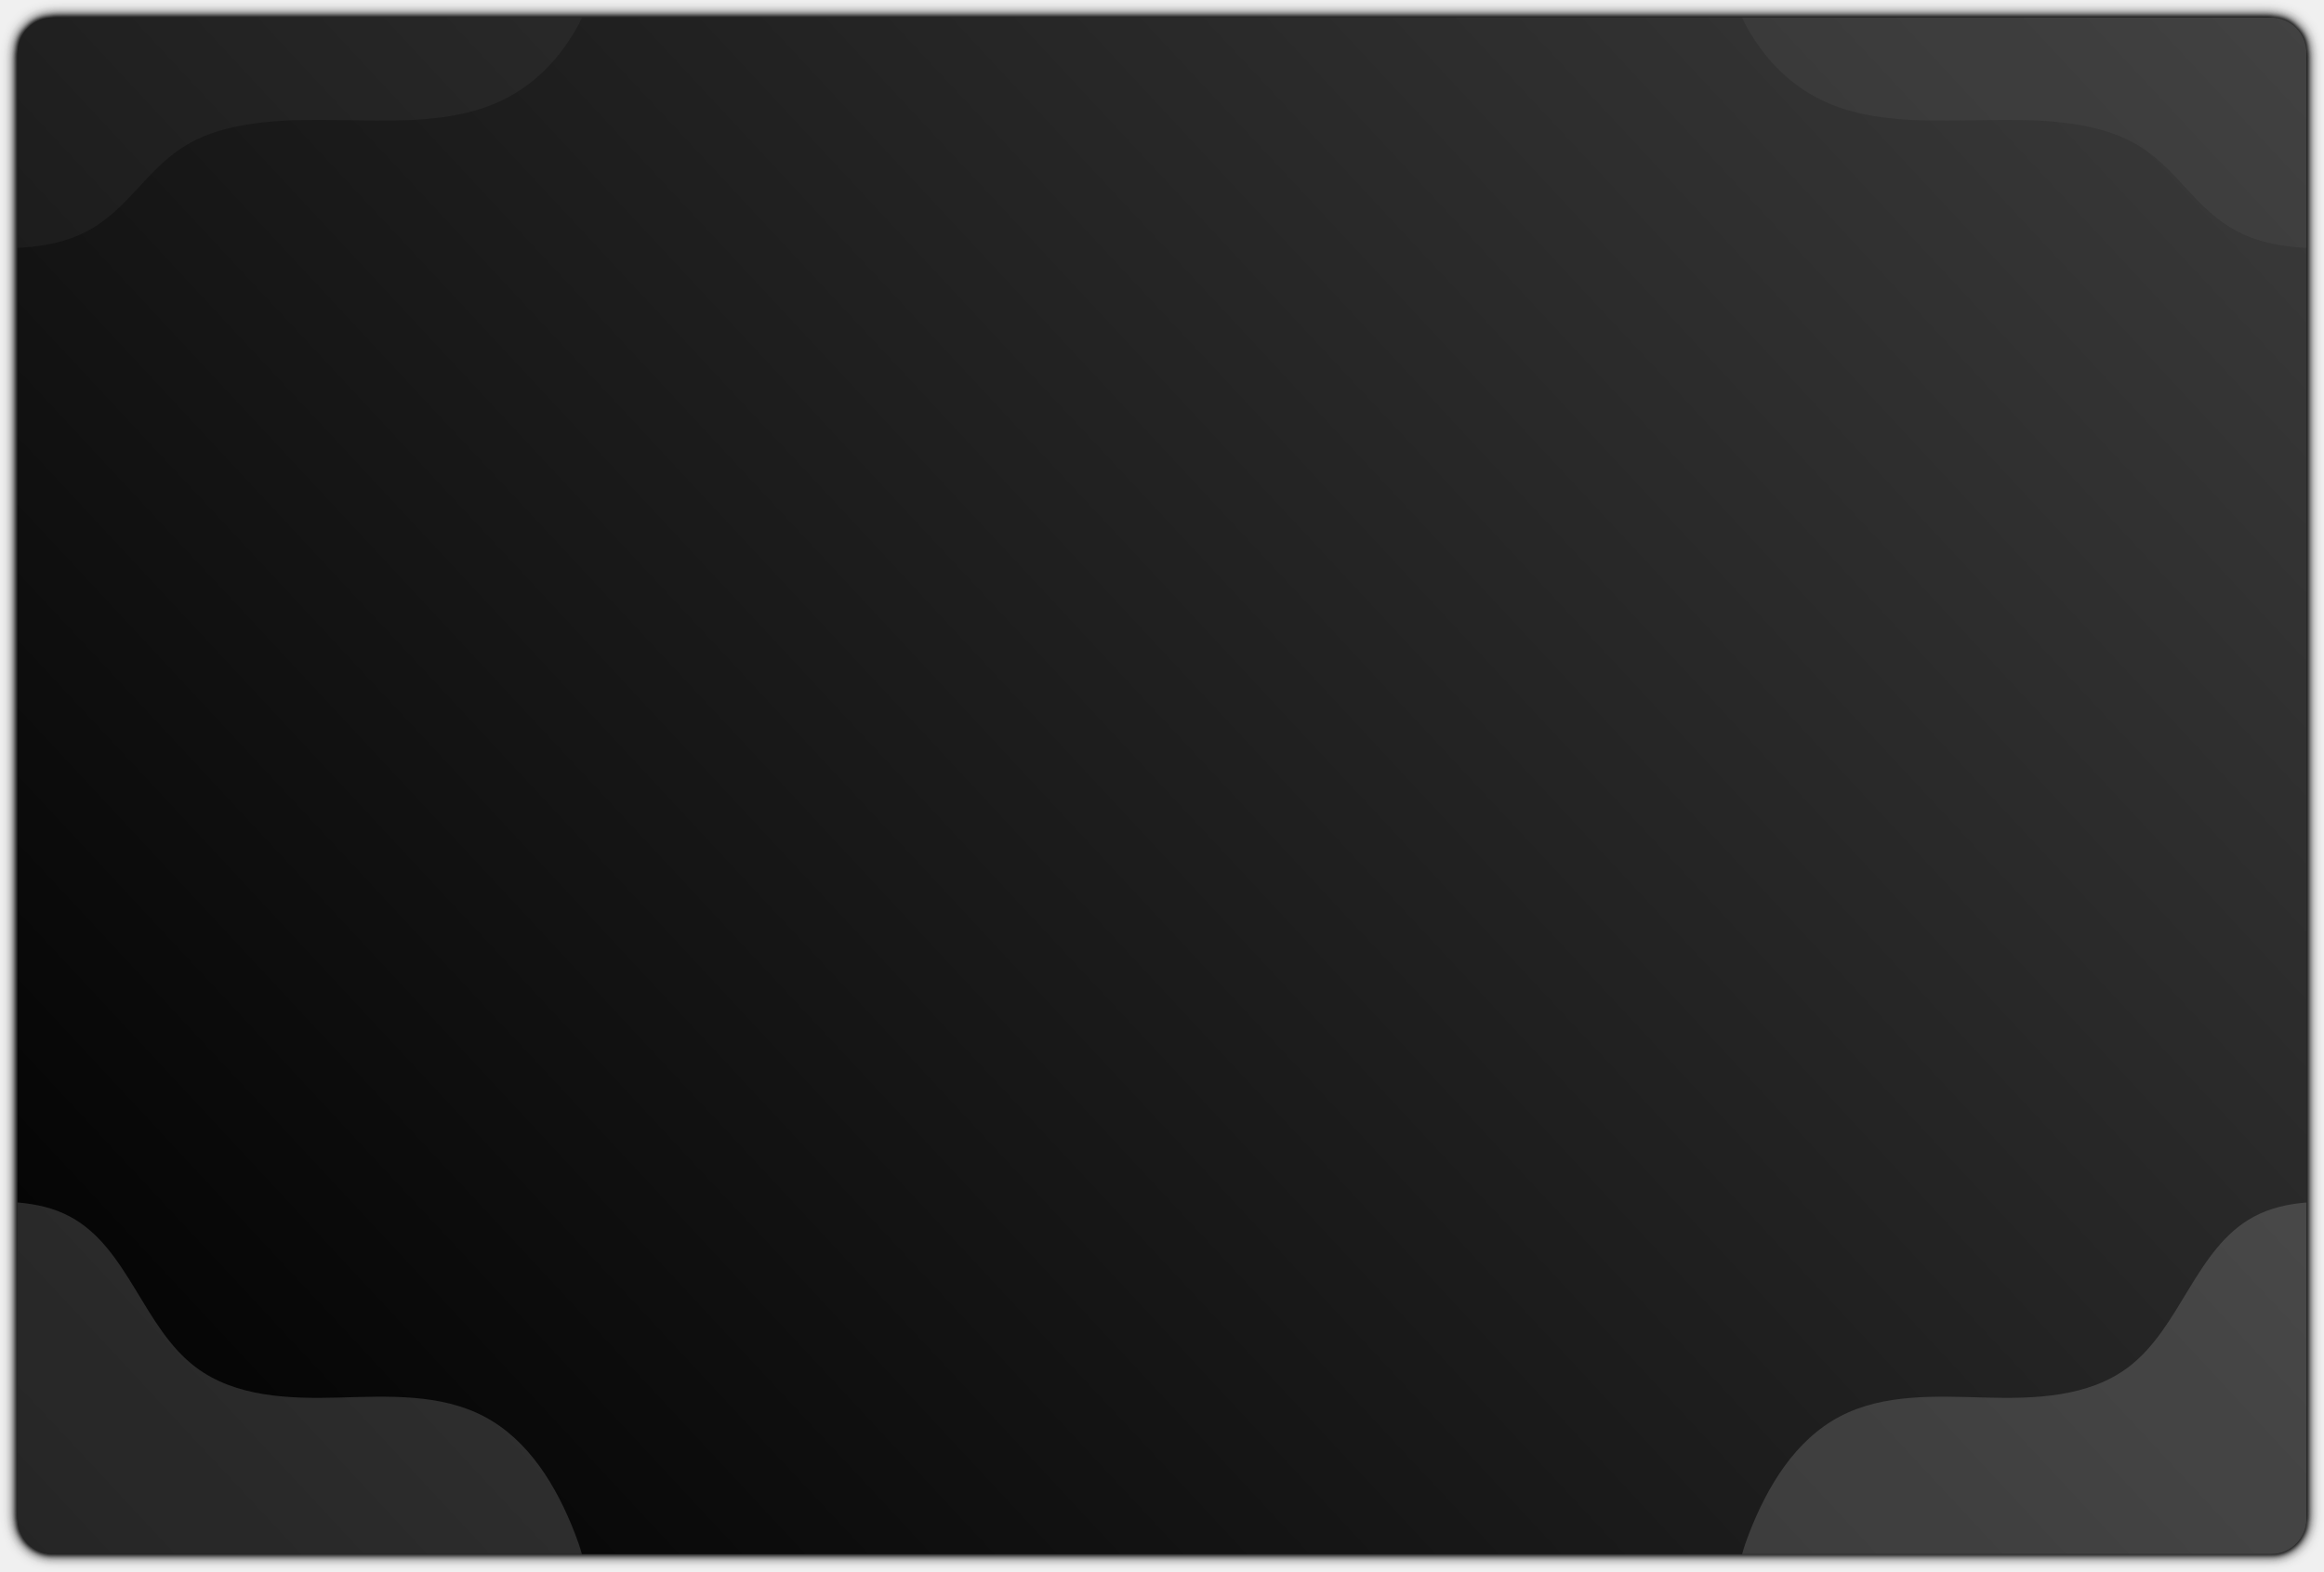
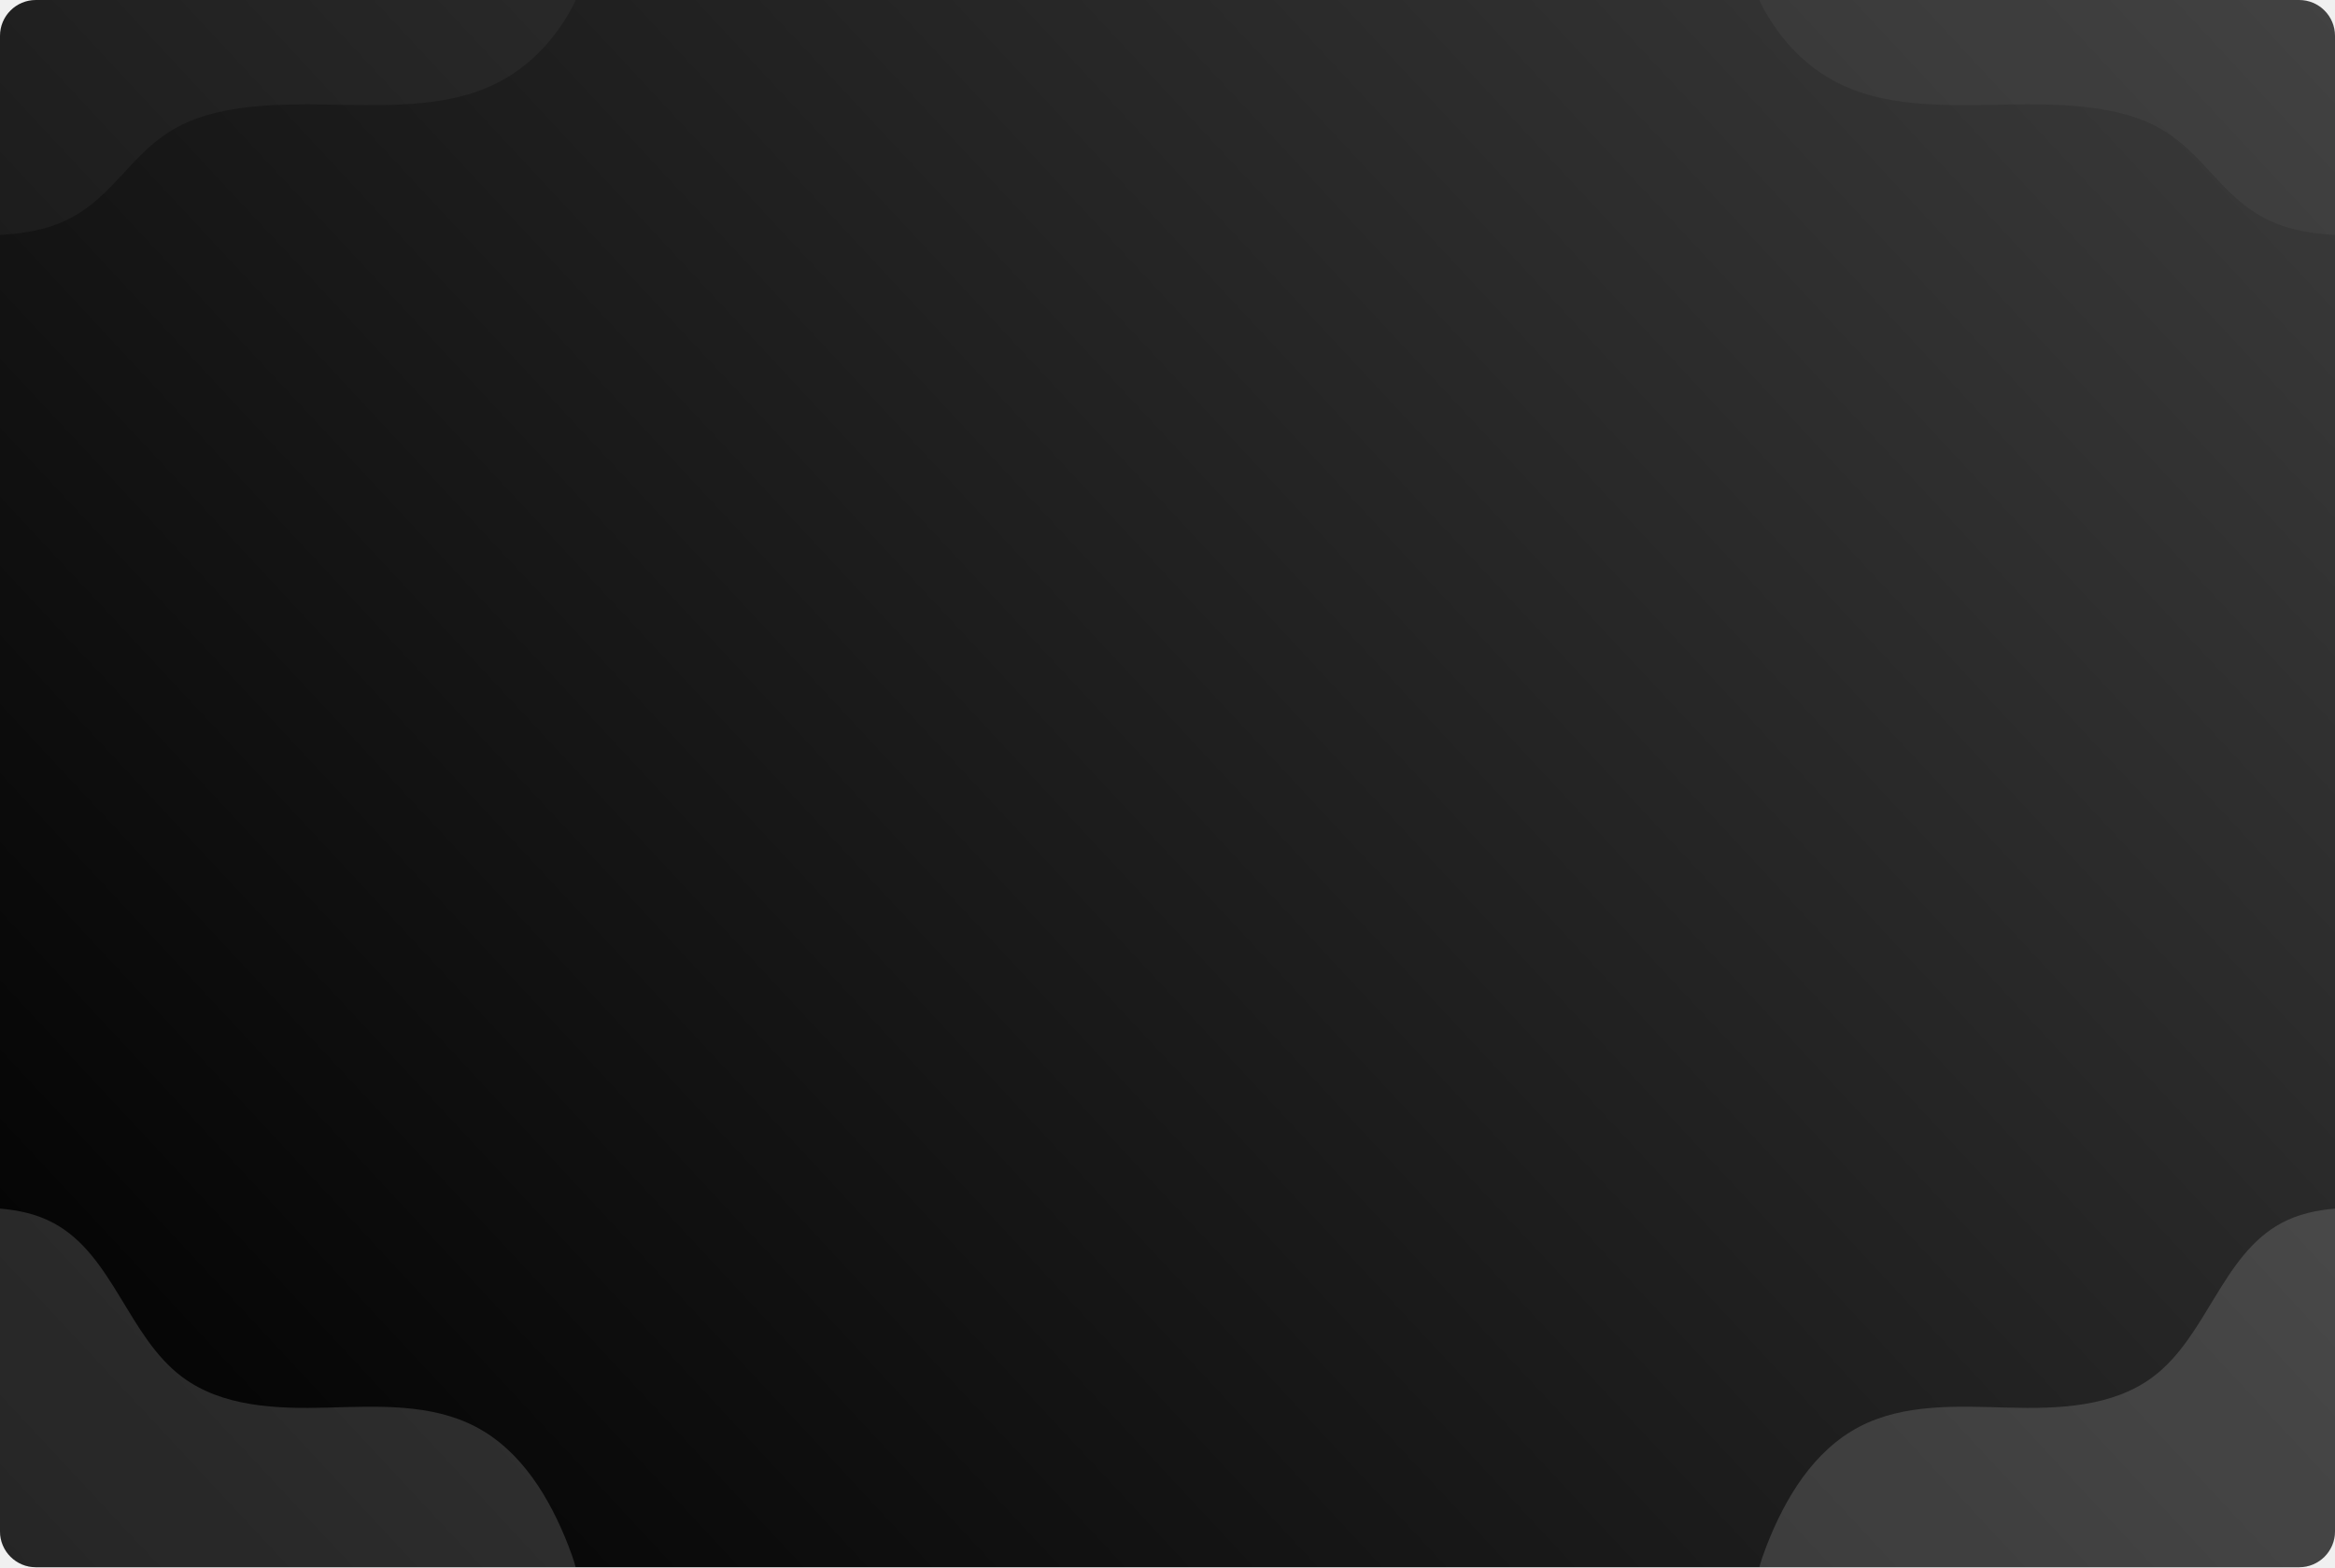
- <svg xmlns="http://www.w3.org/2000/svg" width="1322" height="894" viewBox="0 0 1322 894" fill="none">
-   <g filter="url(#filter0_ddddd_1927_19008)">
-     <g clip-path="url(#clip0_1927_19008)">
-       <rect x="10" y="10" width="1302" height="874" rx="20" fill="url(#paint0_linear_1927_19008)" />
-       <g clip-path="url(#clip1_1927_19008)">
-         <path d="M326.949 872.025C316.581 845.348 300.713 819.013 275.334 805.702C250.394 792.628 220.679 794.2 192.518 794.973C164.357 795.745 133.994 794.701 111.473 777.814C81.374 755.243 73.064 709.918 39.918 692.092C30.617 687.089 20.486 684.884 10 684V884H331C329.898 879.937 328.469 875.936 326.949 872.025Z" fill="#F6F6F6" fill-opacity="0.15" />
-       </g>
-       <g clip-path="url(#clip2_1927_19008)">
-         <path d="M995.051 872.025C1005.42 845.348 1021.29 819.013 1046.67 805.702C1071.61 792.628 1101.32 794.2 1129.48 794.973C1157.64 795.745 1188.01 794.701 1210.53 777.814C1240.63 755.243 1248.94 709.918 1282.08 692.092C1291.38 687.089 1301.51 684.884 1312 684V884H991C992.102 879.937 993.531 875.936 995.051 872.025Z" fill="#F6F6F6" fill-opacity="0.15" />
-       </g>
-       <g clip-path="url(#clip3_1927_19008)">
-         <path d="M326.949 17.843C316.581 35.317 300.713 52.567 275.334 61.285C250.394 69.849 220.679 68.819 192.518 68.313C164.357 67.807 133.994 68.491 111.473 79.552C81.374 94.336 73.064 124.023 39.918 135.7C30.617 138.976 20.486 140.421 10 141V10H331C329.898 12.662 328.469 15.282 326.949 17.843Z" fill="#D9D9D9" fill-opacity="0.05" />
-       </g>
-       <g clip-path="url(#clip4_1927_19008)">
-         <path d="M995.051 17.843C1005.42 35.317 1021.29 52.567 1046.67 61.285C1071.61 69.849 1101.32 68.819 1129.48 68.313C1157.64 67.807 1188.01 68.491 1210.53 79.552C1240.63 94.336 1248.94 124.023 1282.08 135.7C1291.38 138.976 1301.51 140.421 1312 141V10H991C992.102 12.662 993.531 15.282 995.051 17.843Z" fill="#D9D9D9" fill-opacity="0.05" />
-       </g>
+ <svg xmlns="http://www.w3.org/2000/svg" width="1302" height="874" viewBox="0 0 1302 874" fill="none">
+   <g clip-path="url(#clip0_1927_19008)">
+     <rect width="1302" height="874" rx="20" fill="url(#paint0_linear_1927_19008)" />
+     <g clip-path="url(#clip1_1927_19008)">
+       <path d="M316.949 862.025C306.581 835.348 290.713 809.013 265.334 795.702C240.394 782.628 210.679 784.2 182.518 784.973C154.357 785.745 123.994 784.701 101.473 767.814C71.374 745.243 63.063 699.918 29.918 682.092C20.617 677.089 10.486 674.884 0 674V874H321C319.898 869.937 318.469 865.936 316.949 862.025Z" fill="#F6F6F6" fill-opacity="0.15" />
+     </g>
+     <g clip-path="url(#clip2_1927_19008)">
+       <path d="M985.051 862.025C995.419 835.348 1011.29 809.013 1036.67 795.702C1061.61 782.628 1091.32 784.2 1119.48 784.973C1147.64 785.745 1178.01 784.701 1200.53 767.814C1230.63 745.243 1238.94 699.918 1272.08 682.092C1281.38 677.089 1291.51 674.884 1302 674V874H981C982.102 869.937 983.531 865.936 985.051 862.025Z" fill="#F6F6F6" fill-opacity="0.15" />
+     </g>
+     <g clip-path="url(#clip3_1927_19008)">
+       <path d="M316.949 7.843C306.581 25.317 290.713 42.567 265.334 51.285C240.394 59.849 210.679 58.819 182.518 58.313C154.357 57.807 123.994 58.491 101.473 69.552C71.374 84.336 63.063 114.023 29.918 125.7C20.617 128.976 10.486 130.421 0 131V0H321C319.898 2.662 318.469 5.282 316.949 7.843Z" fill="#D9D9D9" fill-opacity="0.05" />
+     </g>
+     <g clip-path="url(#clip4_1927_19008)">
+       <path d="M985.051 7.843C995.419 25.317 1011.29 42.567 1036.67 51.285C1061.61 59.849 1091.32 58.819 1119.48 58.313C1147.64 57.807 1178.01 58.491 1200.53 69.552C1230.63 84.336 1238.94 114.023 1272.08 125.7C1281.38 128.976 1291.51 130.421 1302 131V0H981C982.102 2.662 983.531 5.282 985.051 7.843Z" fill="#D9D9D9" fill-opacity="0.05" />
    </g>
  </g>
  <defs>
-     <filter id="filter0_ddddd_1927_19008" x="0" y="0" width="1322" height="894" filterUnits="userSpaceOnUse" color-interpolation-filters="sRGB">
-       <feFlood flood-opacity="0" result="BackgroundImageFix" />
-       <feColorMatrix in="SourceAlpha" type="matrix" values="0 0 0 0 0 0 0 0 0 0 0 0 0 0 0 0 0 0 127 0" result="hardAlpha" />
-       <feOffset />
-       <feGaussianBlur stdDeviation="1.5" />
-       <feColorMatrix type="matrix" values="0 0 0 0 0 0 0 0 0 0 0 0 0 0 0 0 0 0 0.98 0" />
-       <feBlend mode="normal" in2="BackgroundImageFix" result="effect1_dropShadow_1927_19008" />
-       <feColorMatrix in="SourceAlpha" type="matrix" values="0 0 0 0 0 0 0 0 0 0 0 0 0 0 0 0 0 0 127 0" result="hardAlpha" />
-       <feOffset />
-       <feGaussianBlur stdDeviation="3" />
-       <feColorMatrix type="matrix" values="0 0 0 0 0 0 0 0 0 0 0 0 0 0 0 0 0 0 0.85 0" />
-       <feBlend mode="normal" in2="effect1_dropShadow_1927_19008" result="effect2_dropShadow_1927_19008" />
-       <feColorMatrix in="SourceAlpha" type="matrix" values="0 0 0 0 0 0 0 0 0 0 0 0 0 0 0 0 0 0 127 0" result="hardAlpha" />
-       <feOffset />
-       <feGaussianBlur stdDeviation="4" />
-       <feColorMatrix type="matrix" values="0 0 0 0 0 0 0 0 0 0 0 0 0 0 0 0 0 0 0.5 0" />
-       <feBlend mode="normal" in2="effect2_dropShadow_1927_19008" result="effect3_dropShadow_1927_19008" />
-       <feColorMatrix in="SourceAlpha" type="matrix" values="0 0 0 0 0 0 0 0 0 0 0 0 0 0 0 0 0 0 127 0" result="hardAlpha" />
-       <feOffset />
-       <feGaussianBlur stdDeviation="4.5" />
-       <feColorMatrix type="matrix" values="0 0 0 0 0 0 0 0 0 0 0 0 0 0 0 0 0 0 0.15 0" />
-       <feBlend mode="normal" in2="effect3_dropShadow_1927_19008" result="effect4_dropShadow_1927_19008" />
-       <feColorMatrix in="SourceAlpha" type="matrix" values="0 0 0 0 0 0 0 0 0 0 0 0 0 0 0 0 0 0 127 0" result="hardAlpha" />
-       <feOffset />
-       <feGaussianBlur stdDeviation="5" />
-       <feColorMatrix type="matrix" values="0 0 0 0 0 0 0 0 0 0 0 0 0 0 0 0 0 0 0.02 0" />
-       <feBlend mode="normal" in2="effect4_dropShadow_1927_19008" result="effect5_dropShadow_1927_19008" />
-       <feBlend mode="normal" in="SourceGraphic" in2="effect5_dropShadow_1927_19008" result="shape" />
-     </filter>
-     <linearGradient id="paint0_linear_1927_19008" x1="1312" y1="10" x2="178.58" y2="1065.09" gradientUnits="userSpaceOnUse">
+     <linearGradient id="paint0_linear_1927_19008" x1="1302" y1="-2.7681e-05" x2="168.58" y2="1055.09" gradientUnits="userSpaceOnUse">
      <stop stop-color="#3B3B3B" />
      <stop offset="1" />
    </linearGradient>
    <clipPath id="clip0_1927_19008">
-       <rect x="10" y="10" width="1302" height="874" rx="20" fill="white" />
+       <rect width="1302" height="874" rx="20" fill="white" />
    </clipPath>
    <clipPath id="clip1_1927_19008">
-       <rect width="321" height="200" fill="white" transform="translate(10 684)" />
+       <rect width="321" height="200" fill="white" transform="translate(0 674)" />
    </clipPath>
    <clipPath id="clip2_1927_19008">
-       <rect width="321" height="200" fill="white" transform="matrix(-1 0 0 1 1312 684)" />
+       <rect width="321" height="200" fill="white" transform="matrix(-1 0 0 1 1302 674)" />
    </clipPath>
    <clipPath id="clip3_1927_19008">
-       <rect width="321" height="131" fill="white" transform="matrix(1 0 0 -1 10 141)" />
+       <rect width="321" height="131" fill="white" transform="matrix(1 0 0 -1 0 131)" />
    </clipPath>
    <clipPath id="clip4_1927_19008">
-       <rect width="321" height="131" fill="white" transform="matrix(-1 0 0 -1 1312 141)" />
+       <rect width="321" height="131" fill="white" transform="matrix(-1 0 0 -1 1302 131)" />
    </clipPath>
  </defs>
</svg>
